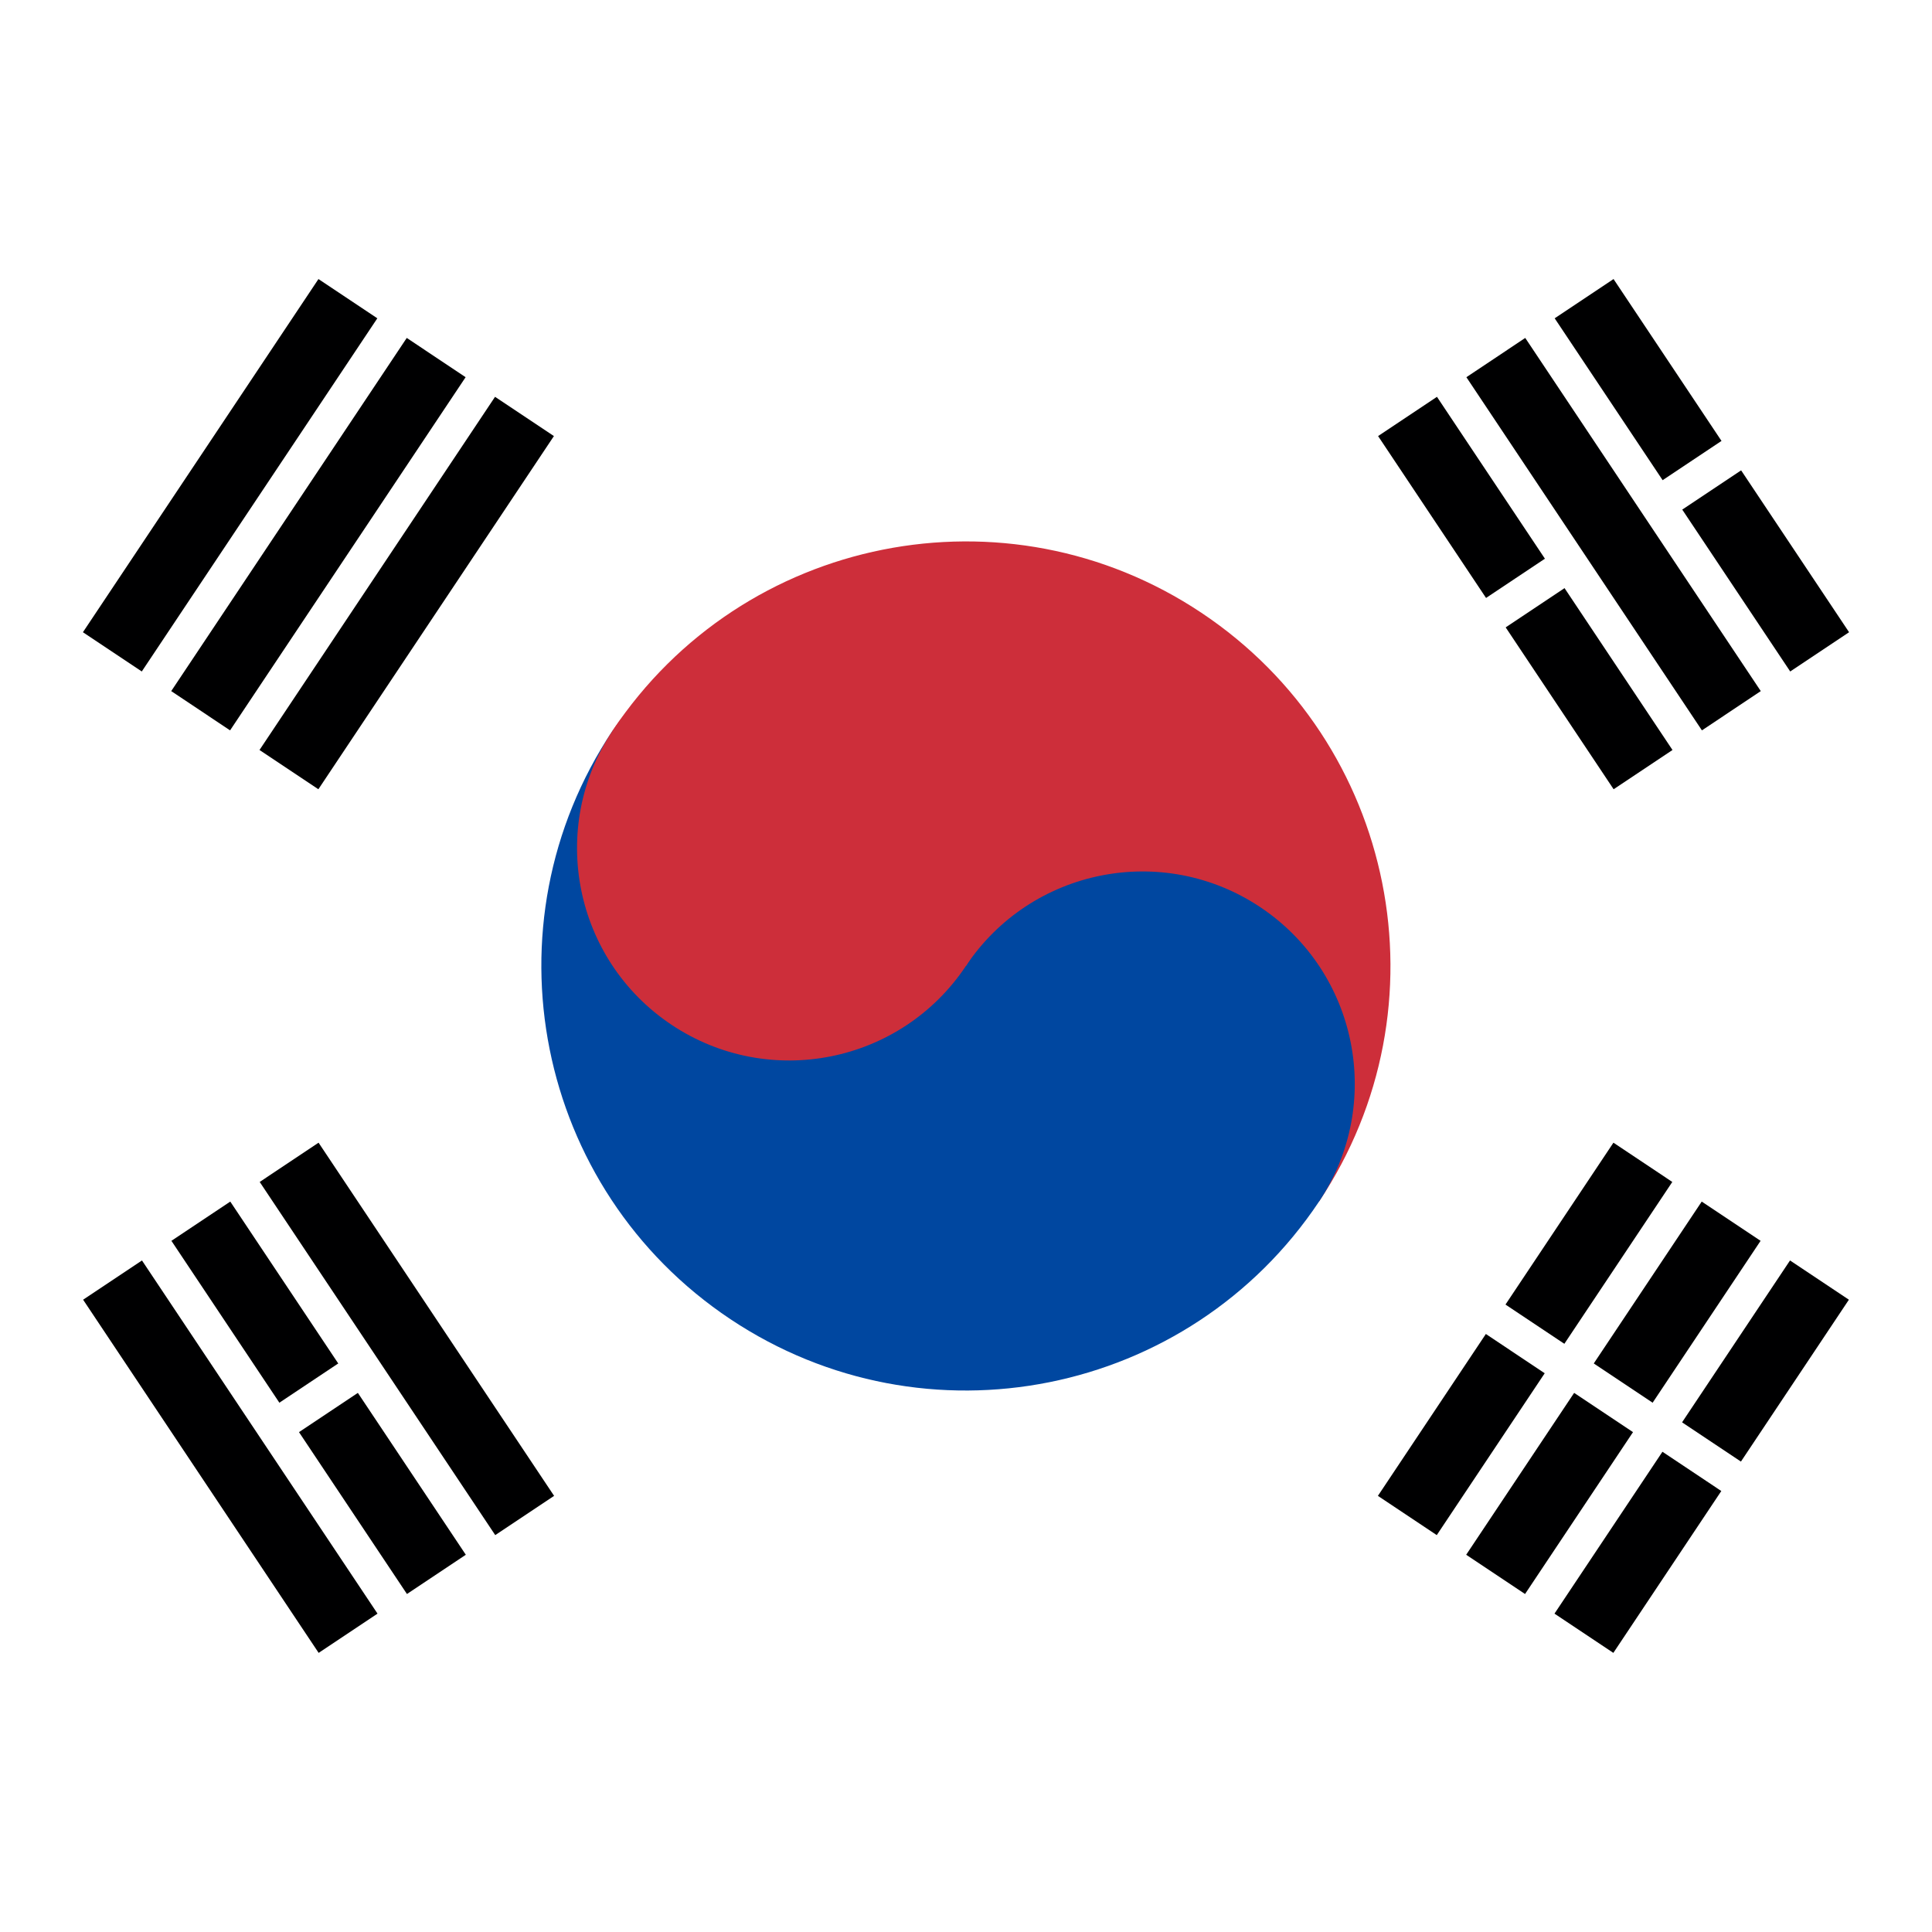
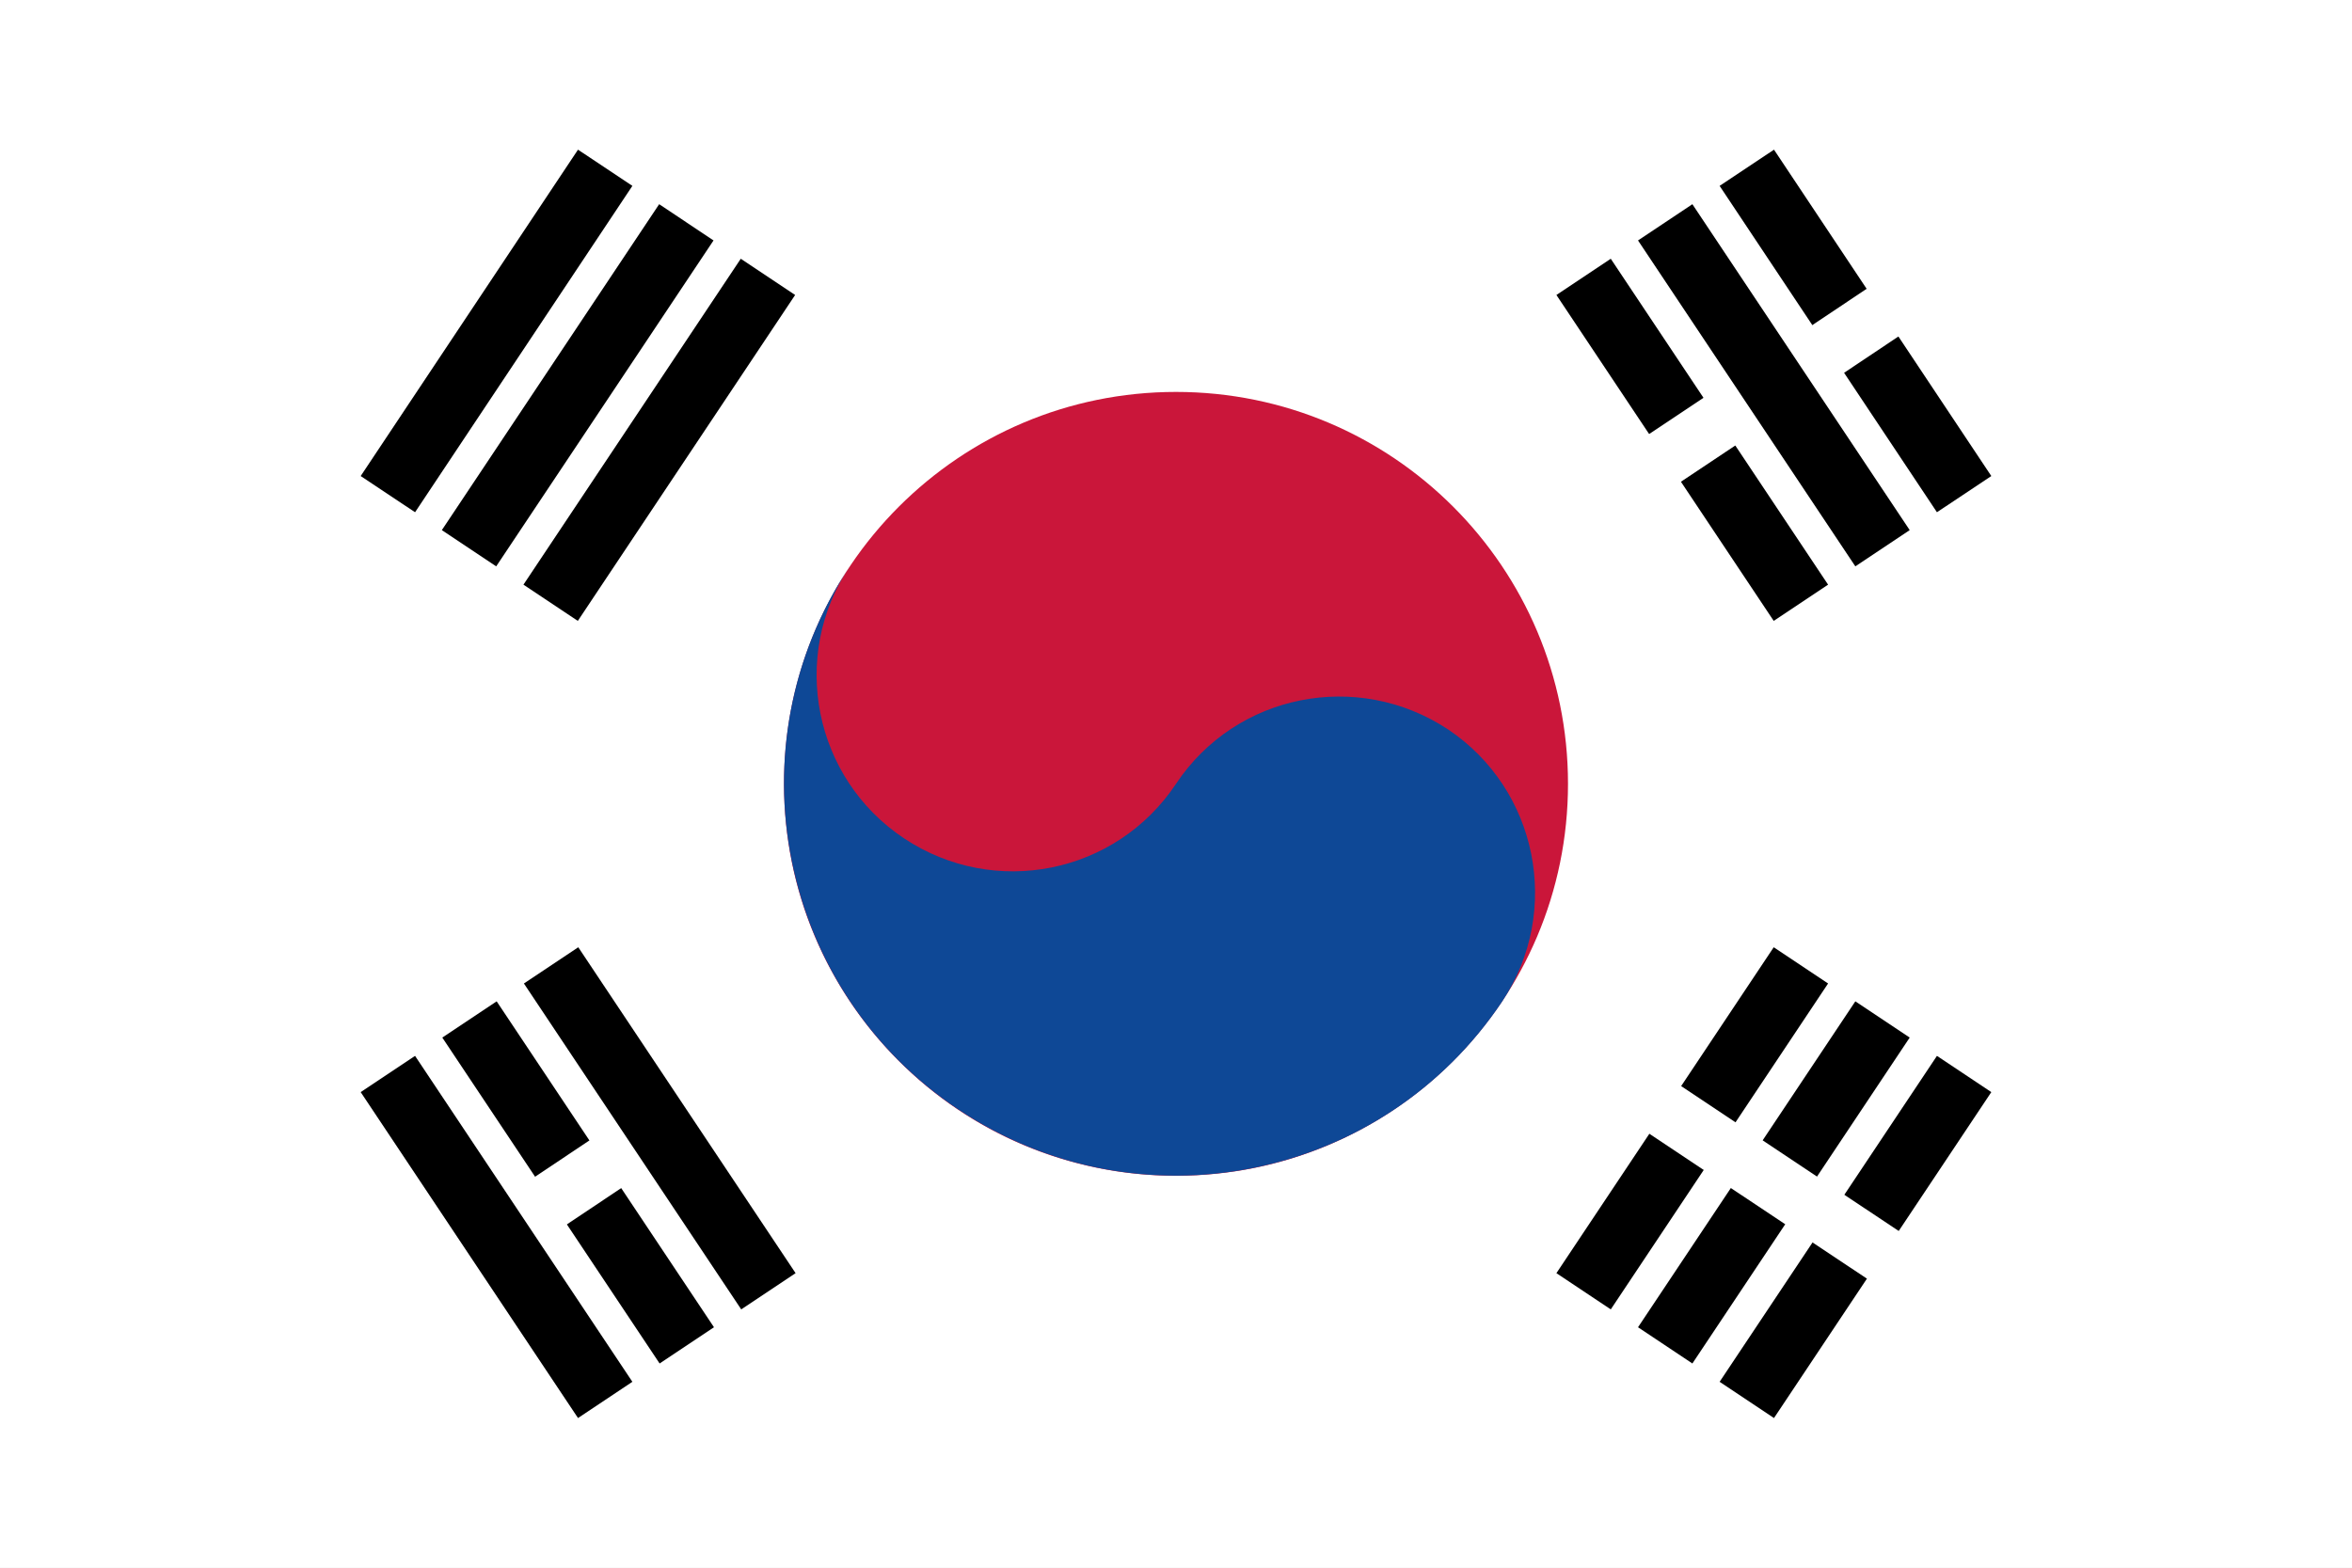
- <svg xmlns="http://www.w3.org/2000/svg" xmlns:xlink="http://www.w3.org/1999/xlink" id="flag-icons-kr" viewBox="0 0 512 512">
-   <path fill="#fff" fill-rule="evenodd" d="M0 0h512v512H0Z" />
-   <g fill-rule="evenodd" transform="rotate(-56.3 367.2 -111.2)scale(9.375)">
-     <g id="kr-b">
-       <path id="kr-a" fill="#000001" d="M-6-26H6v2H-6Zm0 3H6v2H-6Zm0 3H6v2H-6Z" />
-       <use xlink:href="#kr-a" width="100%" height="100%" y="44" />
-     </g>
-     <path stroke="#fff" d="M0 17v10" />
-     <path fill="#cd2e3a" d="M0-12a12 12 0 0 1 0 24Z" />
-     <path fill="#0047a0" d="M0-12a12 12 0 0 0 0 24A6 6 0 0 0 0 0Z" />
-     <circle cy="-6" r="6" fill="#cd2e3a" />
+ <svg xmlns="http://www.w3.org/2000/svg" version="1.1" viewBox="0 0 513 342">
+   <rect fill="#FFFFFF" width="513" height="342" />
+   <g stroke="#000000" stroke-width="14.25">
+     <path d="M84.6,107.8L132,36.6 M102.3,119.6l47.4-71.1 M120.1,131.5l47.4-71.1" />
+     <path d="M345.4,281.7l47.4-71.1 M363.2,293.5l47.4-71.1 M381,305.4l47.4-71.1" />
+     <path d="M132,305.4l-47.4-71.1 M149.8,293.5l-47.4-71.1 M167.6,281.7l-47.4-71.1" />
+     <path d="M392.8,131.5l-47.4-71.1 M410.6,119.6l-47.4-71.1 M428.4,107.8L381,36.6" />
  </g>
-   <g fill-rule="evenodd" transform="rotate(-123.7 196.5 59.5)scale(9.375)">
-     <use xlink:href="#kr-b" width="100%" height="100%" />
-     <path stroke="#fff" d="M0-23.5v3M0 17v3.5m0 3v3" />
+   <g stroke="#FFFFFF" stroke-width="12.5">
+     <path d="M357.3,238.2l59.3,39.5" />
+     <path d="M117.2,263.9L135,252 M357.3,103.8L378,90 M395.8,78.1l17.8-11.9" />
  </g>
+   <circle fill="#CA163A" cx="256.5" cy="171" r="85.5" />
+   <path fill="#0E4896" d="M185.3,123.6c-13.1,19.6-7.8,46.2,11.9,59.3s46.2,7.8,59.3-11.9s39.6-24.9,59.3-11.9  c19.6,13.1,24.9,39.6,11.9,59.3c-26.2,39.3-79.3,49.9-118.6,23.7S159.2,162.8,185.3,123.6z" />
</svg>
